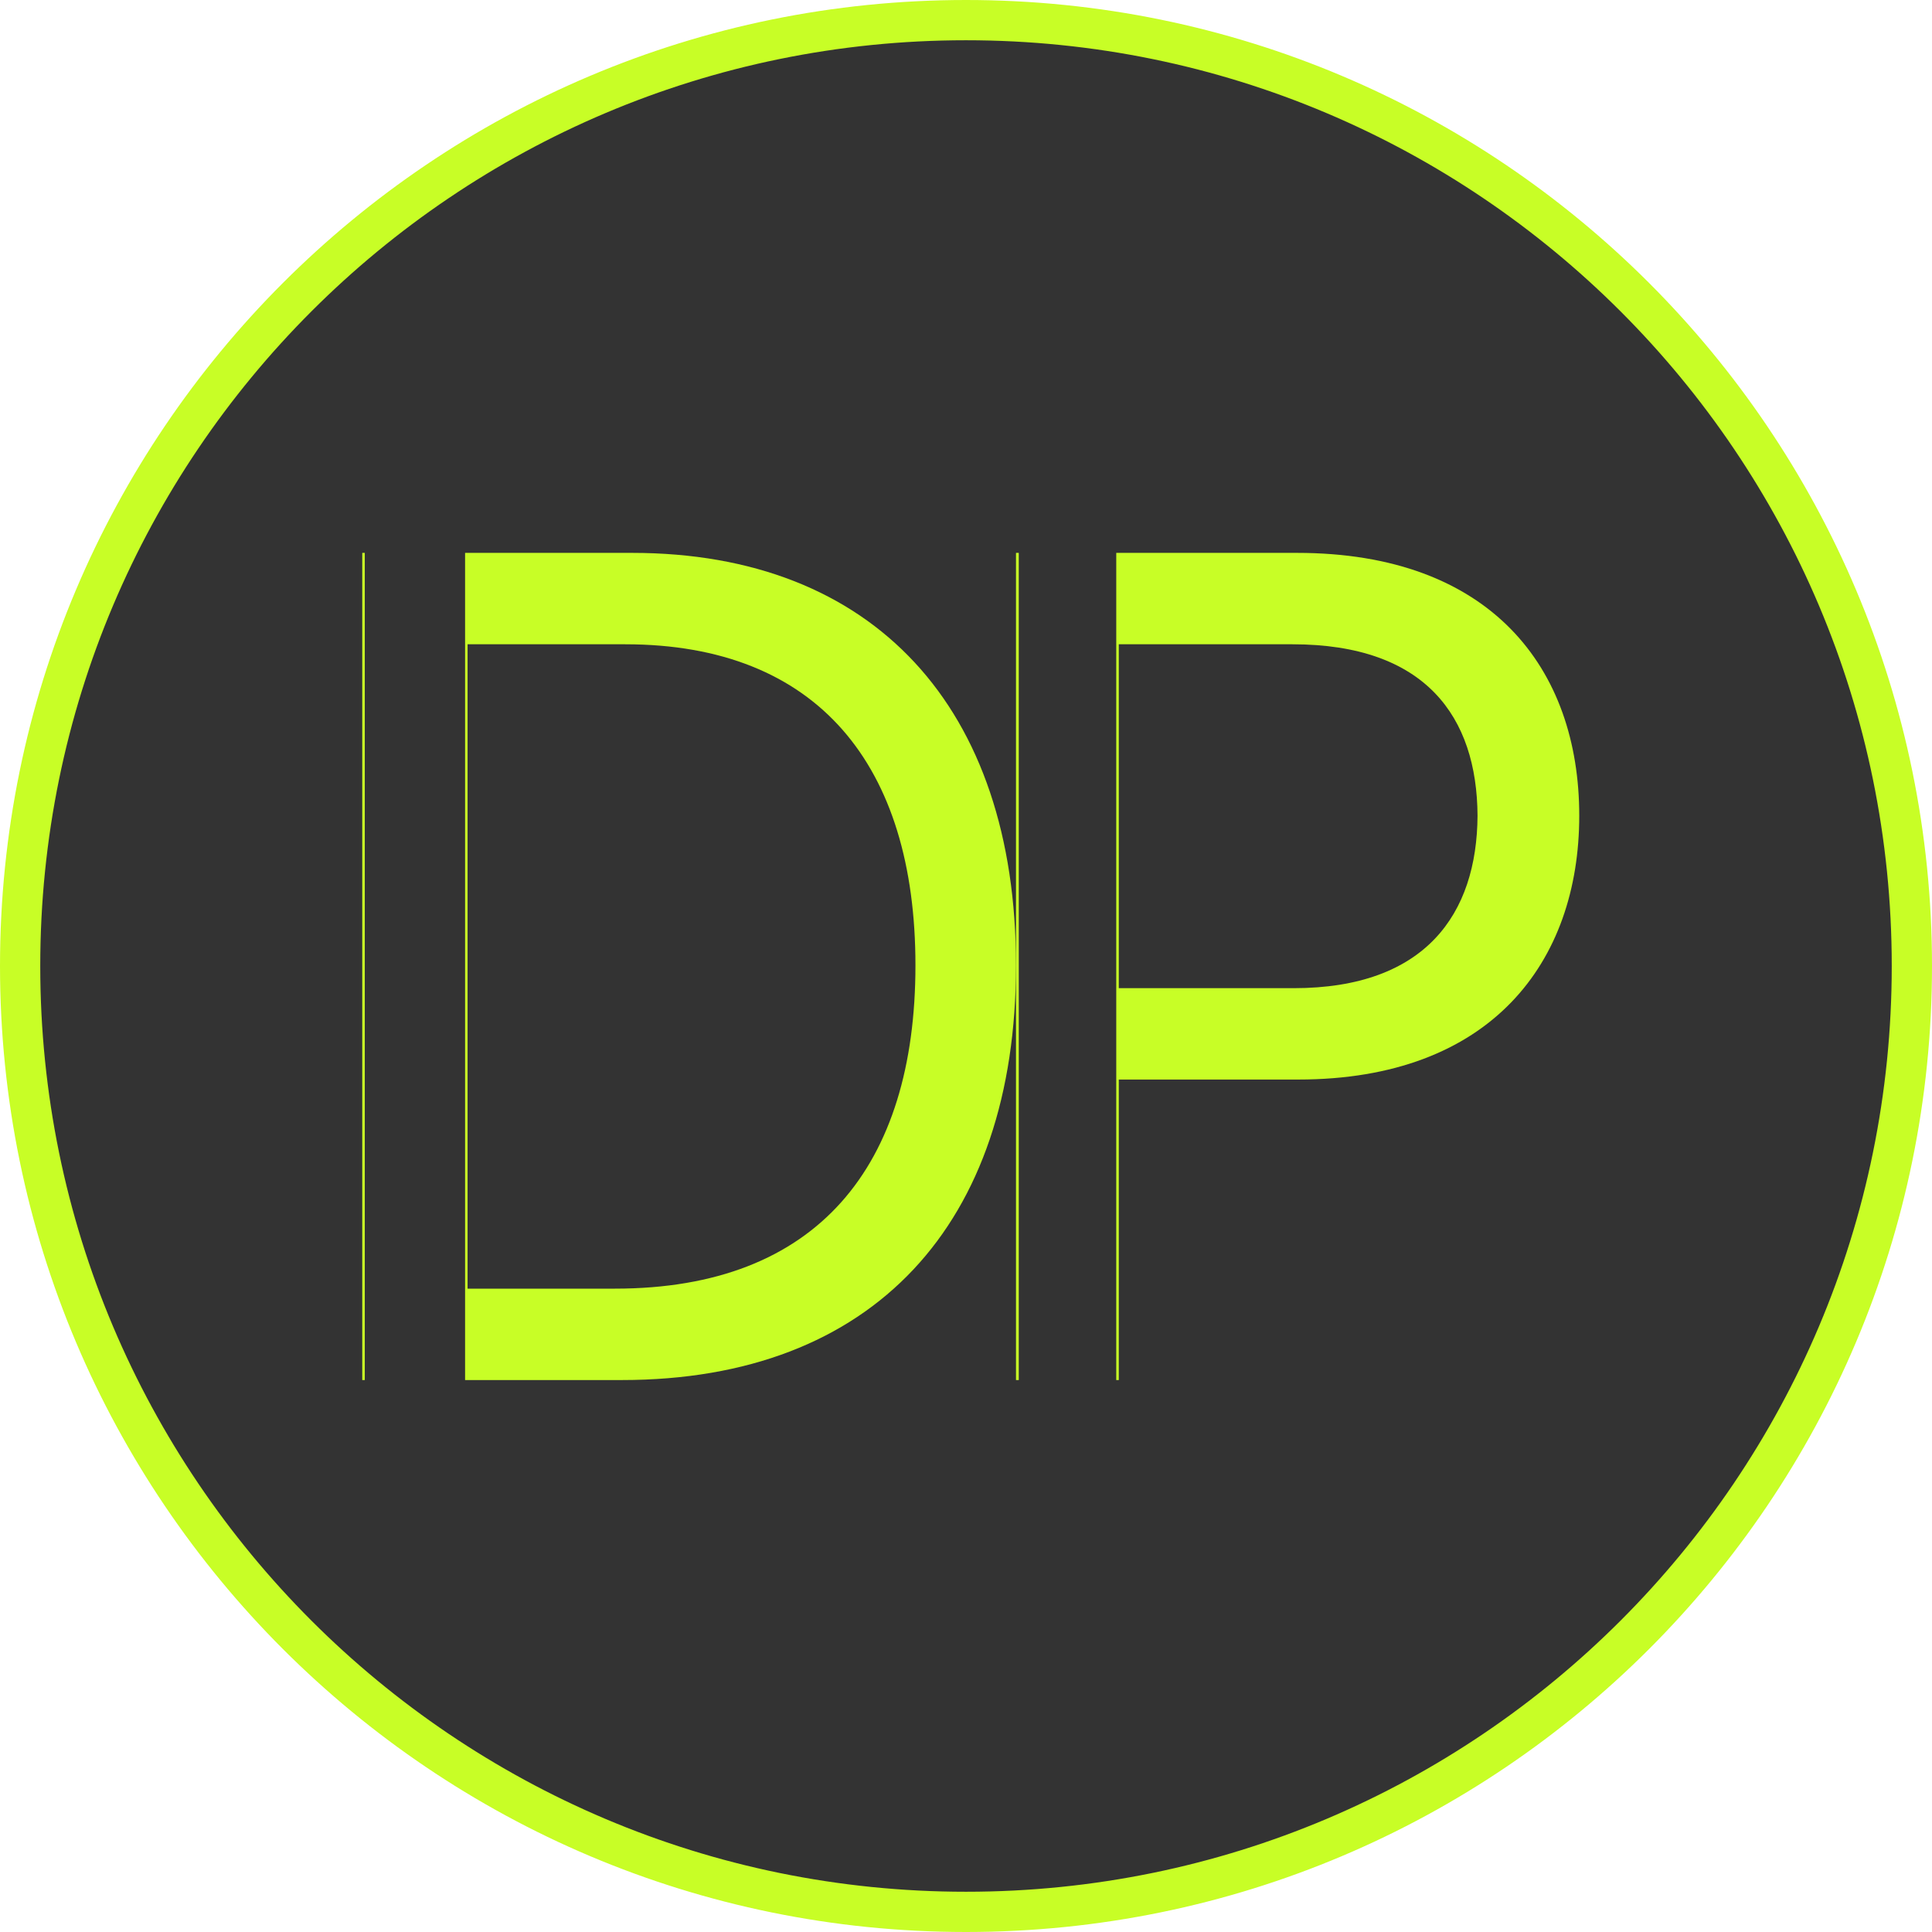
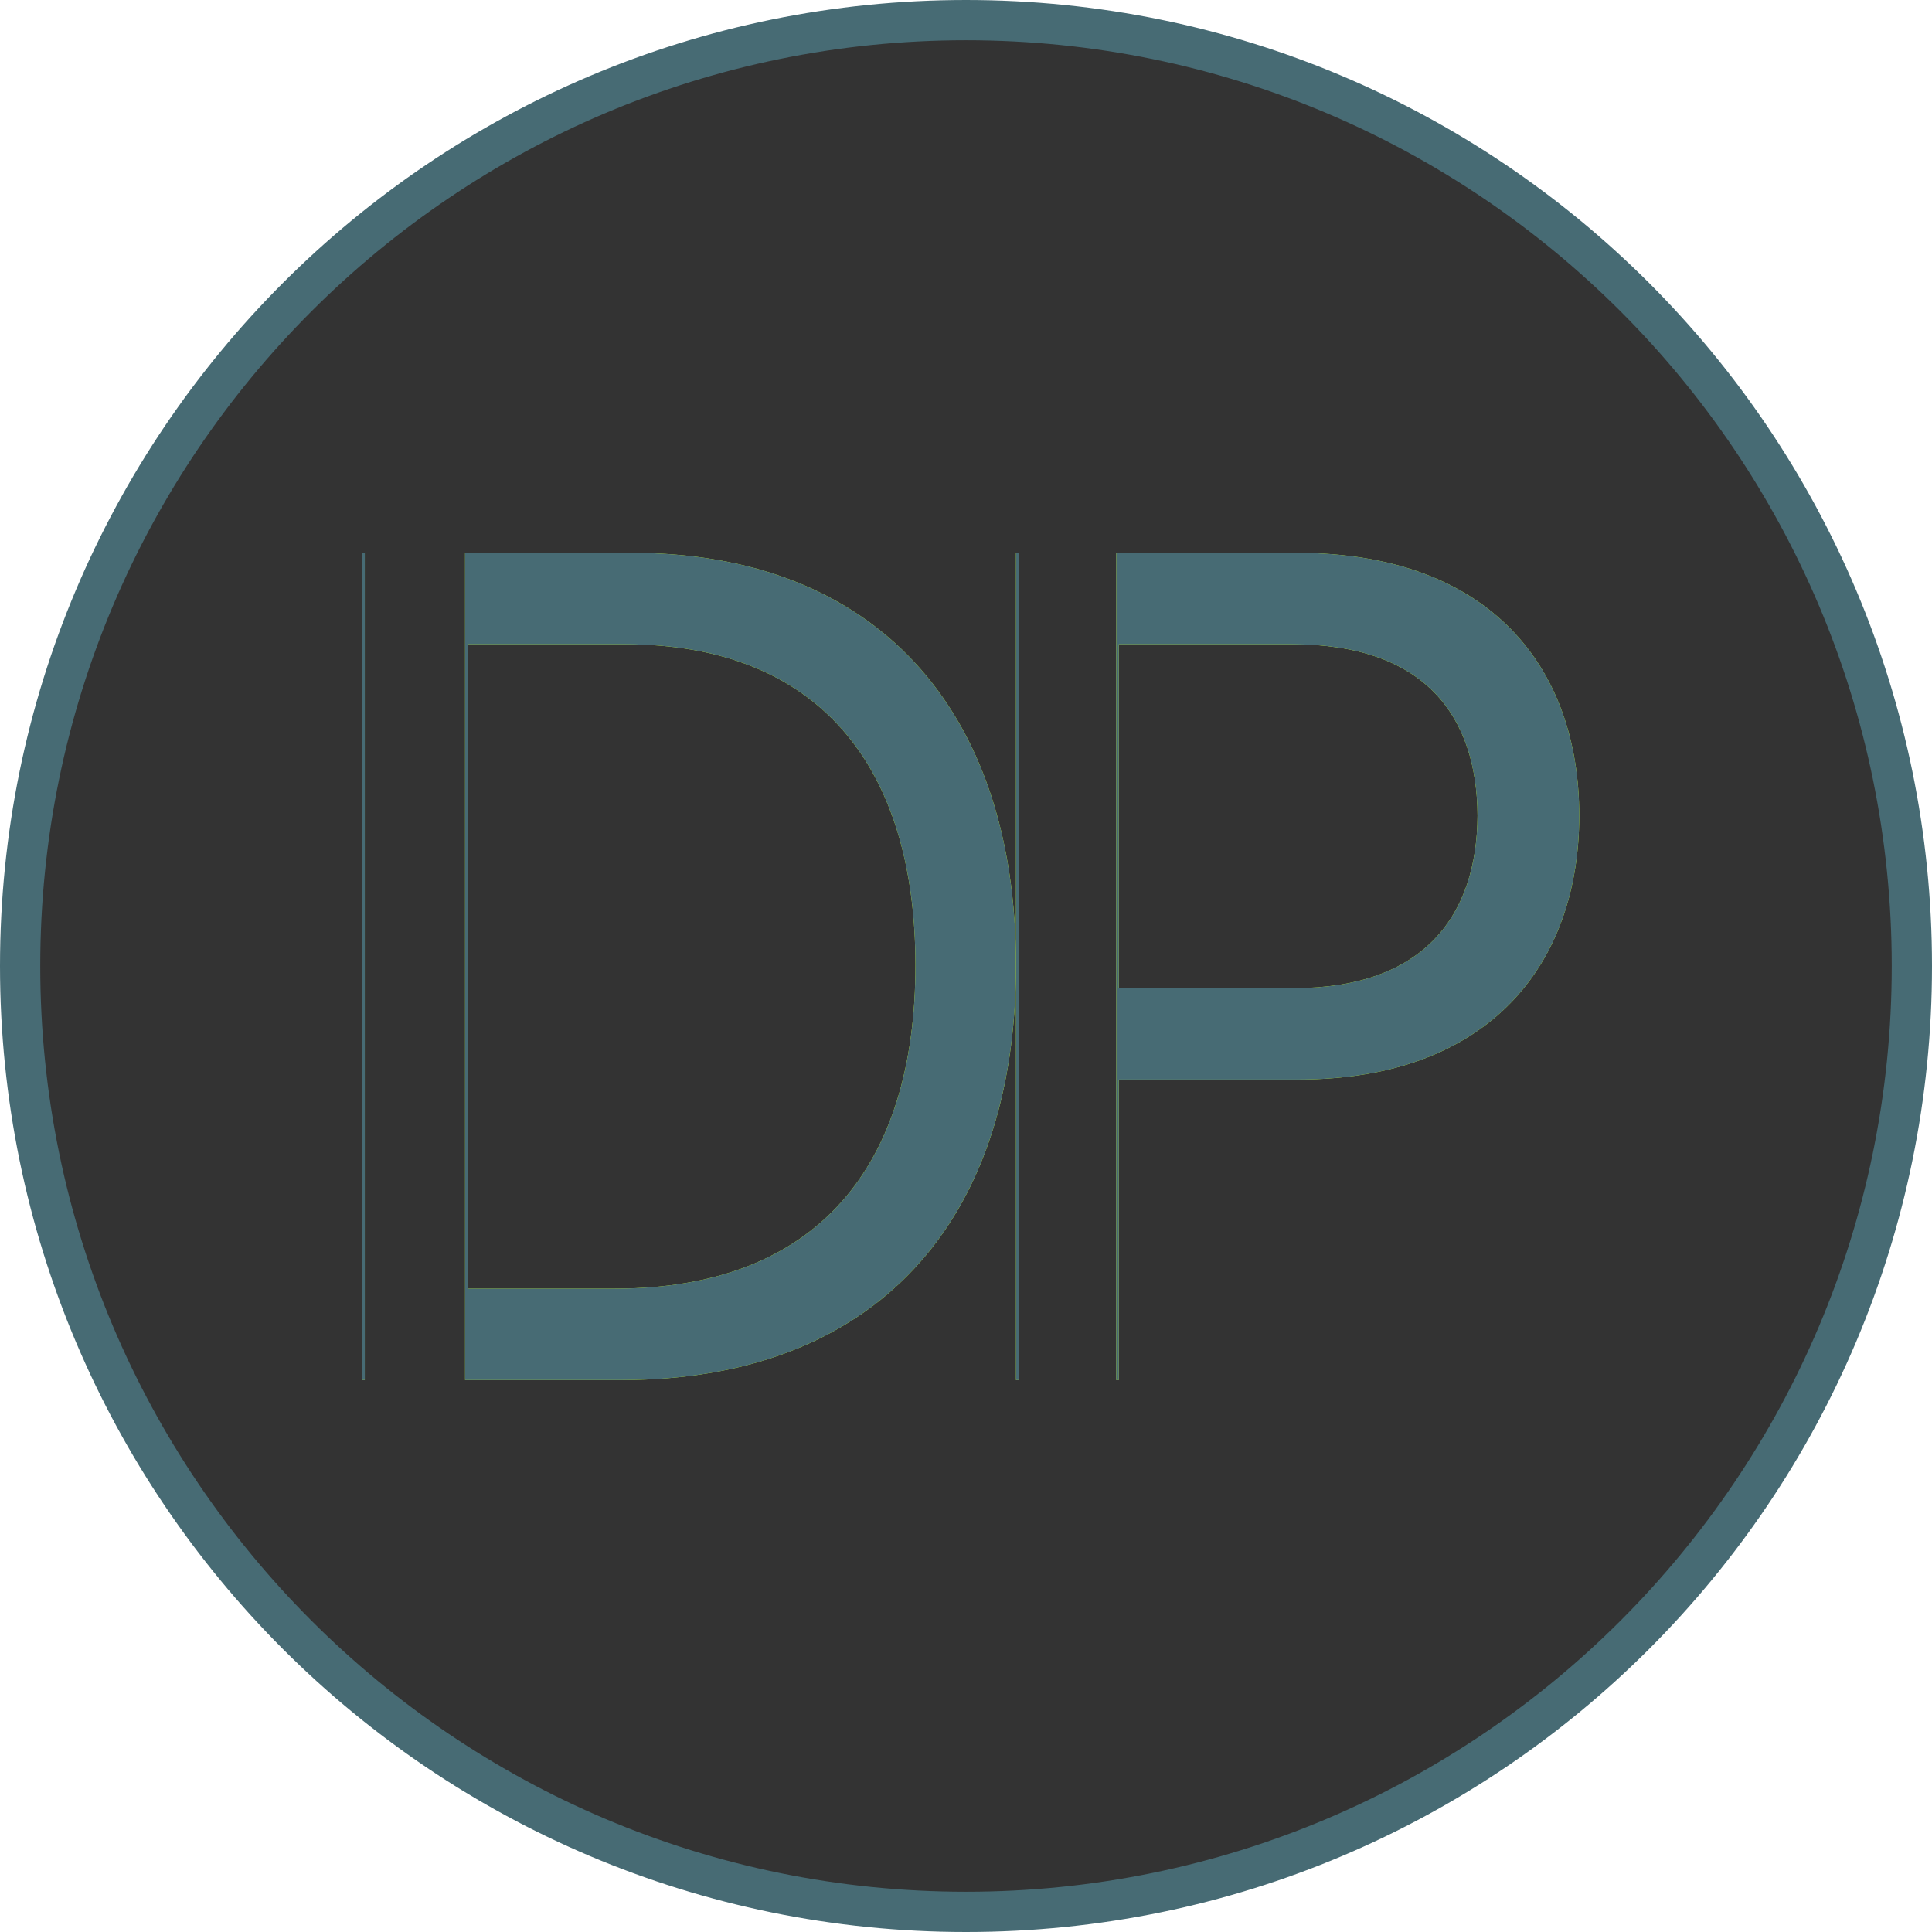
<svg xmlns="http://www.w3.org/2000/svg" width="48" height="48" viewBox="0 0 48 48" fill="none">
-   <rect x="0.5" y="0.5" width="47" height="47" rx="23.5" fill="#333333" stroke="#C8FE26" />
-   <path fill-rule="evenodd" clip-rule="evenodd" d="M11.555 34.287H15.449C21.708 34.287 25.242 30.398 25.242 23.983C25.242 17.582 21.708 13.736 15.705 13.736H9.063V13.736H9V34.287H11.555V34.287ZM11.555 34.287V13.736H9.063V34.287H11.555ZM15.279 32.016H11.617V16.007H15.534C20.317 16.007 22.744 19.015 22.744 23.983C22.744 28.965 20.317 32.016 15.279 32.016Z" fill="#C8FE26" />
-   <path fill-rule="evenodd" clip-rule="evenodd" d="M27.733 13.736V13.736H25.311V13.736H25.242V34.287H27.796V26.821H32.253C37.036 26.821 39.236 23.912 39.236 20.265C39.236 16.603 37.036 13.736 32.224 13.736H27.733ZM27.733 13.736H25.311V34.287H27.733V13.736ZM32.139 24.551H27.796V16.007H32.111C35.418 16.007 36.695 17.809 36.709 20.265C36.695 22.706 35.418 24.551 32.139 24.551Z" fill="#C8FE26" />
+   <rect x="0.5" y="0.5" width="47" height="47" rx="23.5" fill="#333333" stroke="#476B74" />
+   <path fill-rule="evenodd" clip-rule="evenodd" d="M11.555 34.287H15.449C21.708 34.287 25.242 30.398 25.242 23.983C25.242 17.582 21.708 13.736 15.705 13.736H9.063V13.736H9V34.287H11.555V34.287ZM11.555 34.287V13.736H9.063V34.287H11.555ZM15.279 32.016H11.617V16.007H15.534C20.317 16.007 22.744 19.015 22.744 23.983C22.744 28.964 20.317 32.016 15.279 32.016Z" fill="#C8FE26" />
+   <path fill-rule="evenodd" clip-rule="evenodd" d="M11.555 34.287H15.449C21.708 34.287 25.242 30.398 25.242 23.983C25.242 17.582 21.708 13.736 15.705 13.736H9.063V13.736H9V34.287H11.555V34.287ZM11.555 34.287V13.736H9.063V34.287H11.555ZM15.279 32.016H11.617V16.007H15.534C20.317 16.007 22.744 19.015 22.744 23.983C22.744 28.964 20.317 32.016 15.279 32.016Z" fill="#476B74" />
+   <path fill-rule="evenodd" clip-rule="evenodd" d="M27.733 13.736V13.736H25.311V13.736H25.242V34.287H27.796V26.821H32.253C37.036 26.821 39.236 23.912 39.236 20.264C39.236 16.603 37.036 13.736 32.224 13.736H27.733ZM27.733 13.736H25.311V34.287H27.733V13.736ZM32.139 24.551H27.796V16.007H32.111C35.418 16.007 36.695 17.809 36.709 20.264C36.695 22.706 35.418 24.551 32.139 24.551Z" fill="#C8FE26" />
+   <path fill-rule="evenodd" clip-rule="evenodd" d="M27.733 13.736V13.736H25.311V13.736H25.242V34.287H27.796V26.821H32.253C37.036 26.821 39.236 23.912 39.236 20.264C39.236 16.603 37.036 13.736 32.224 13.736H27.733ZM27.733 13.736H25.311V34.287H27.733V13.736ZM32.139 24.551H27.796V16.007H32.111C35.418 16.007 36.695 17.809 36.709 20.264C36.695 22.706 35.418 24.551 32.139 24.551Z" fill="#476B74" />
</svg>
